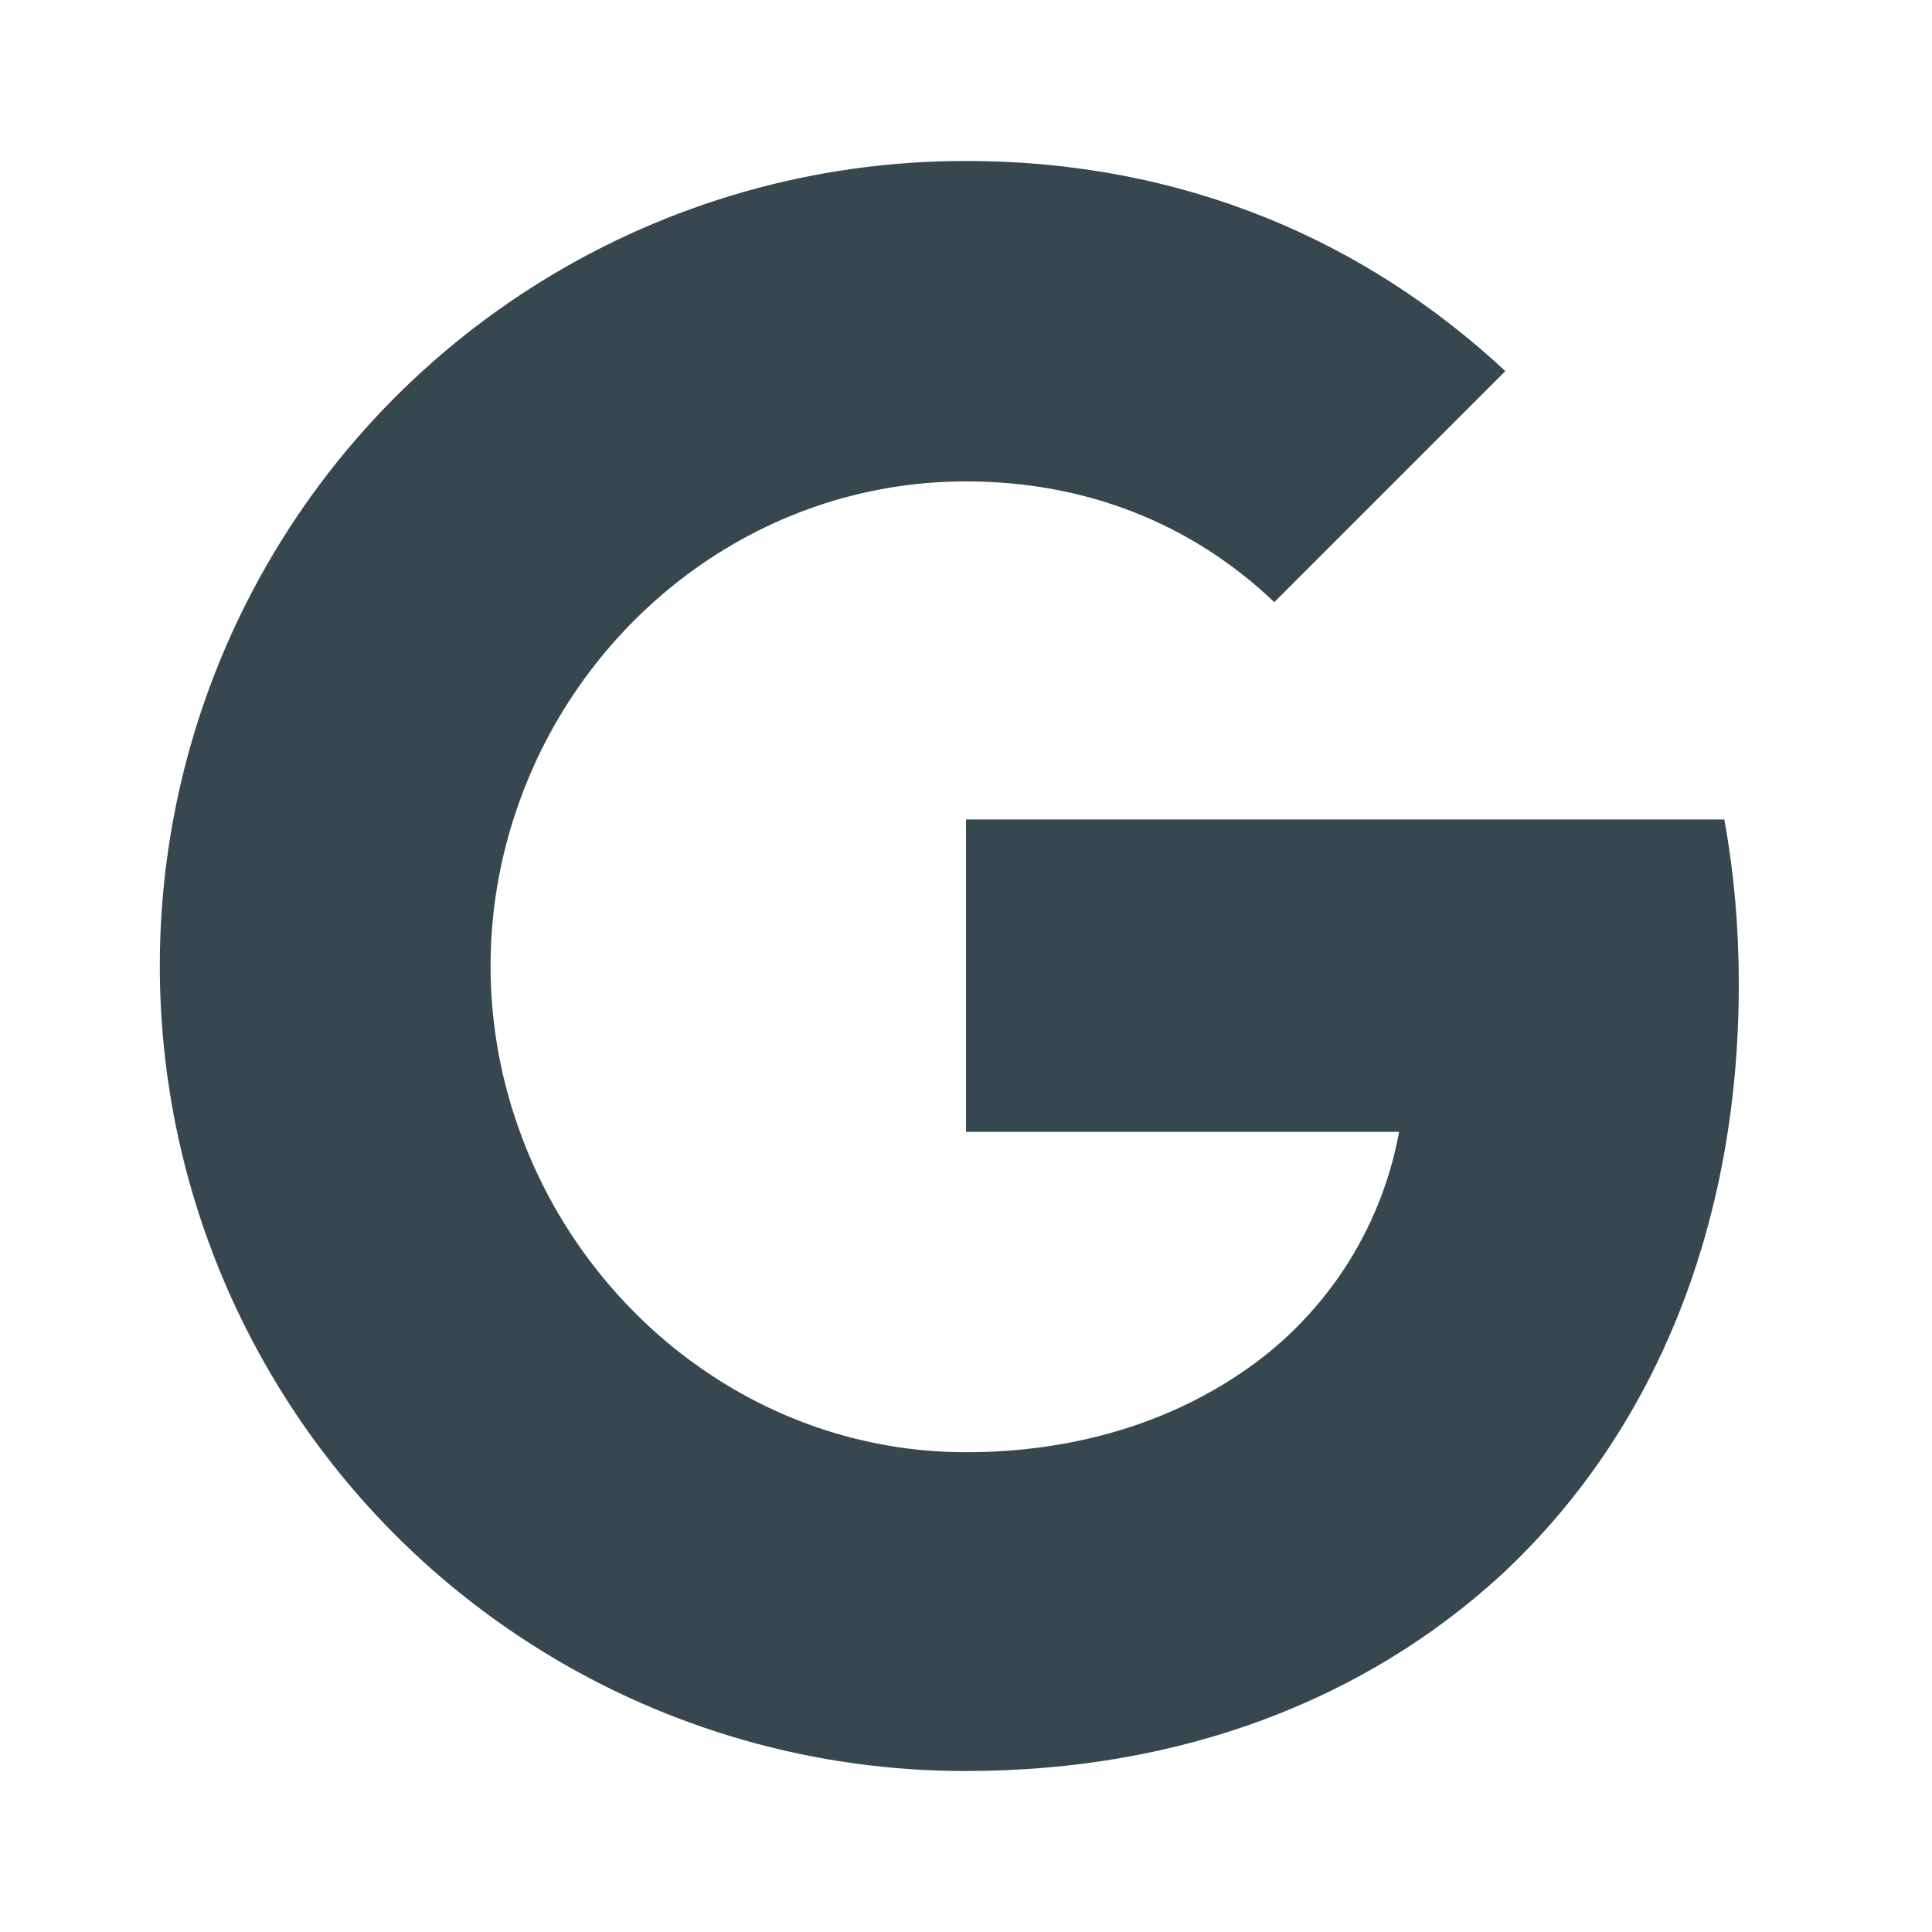
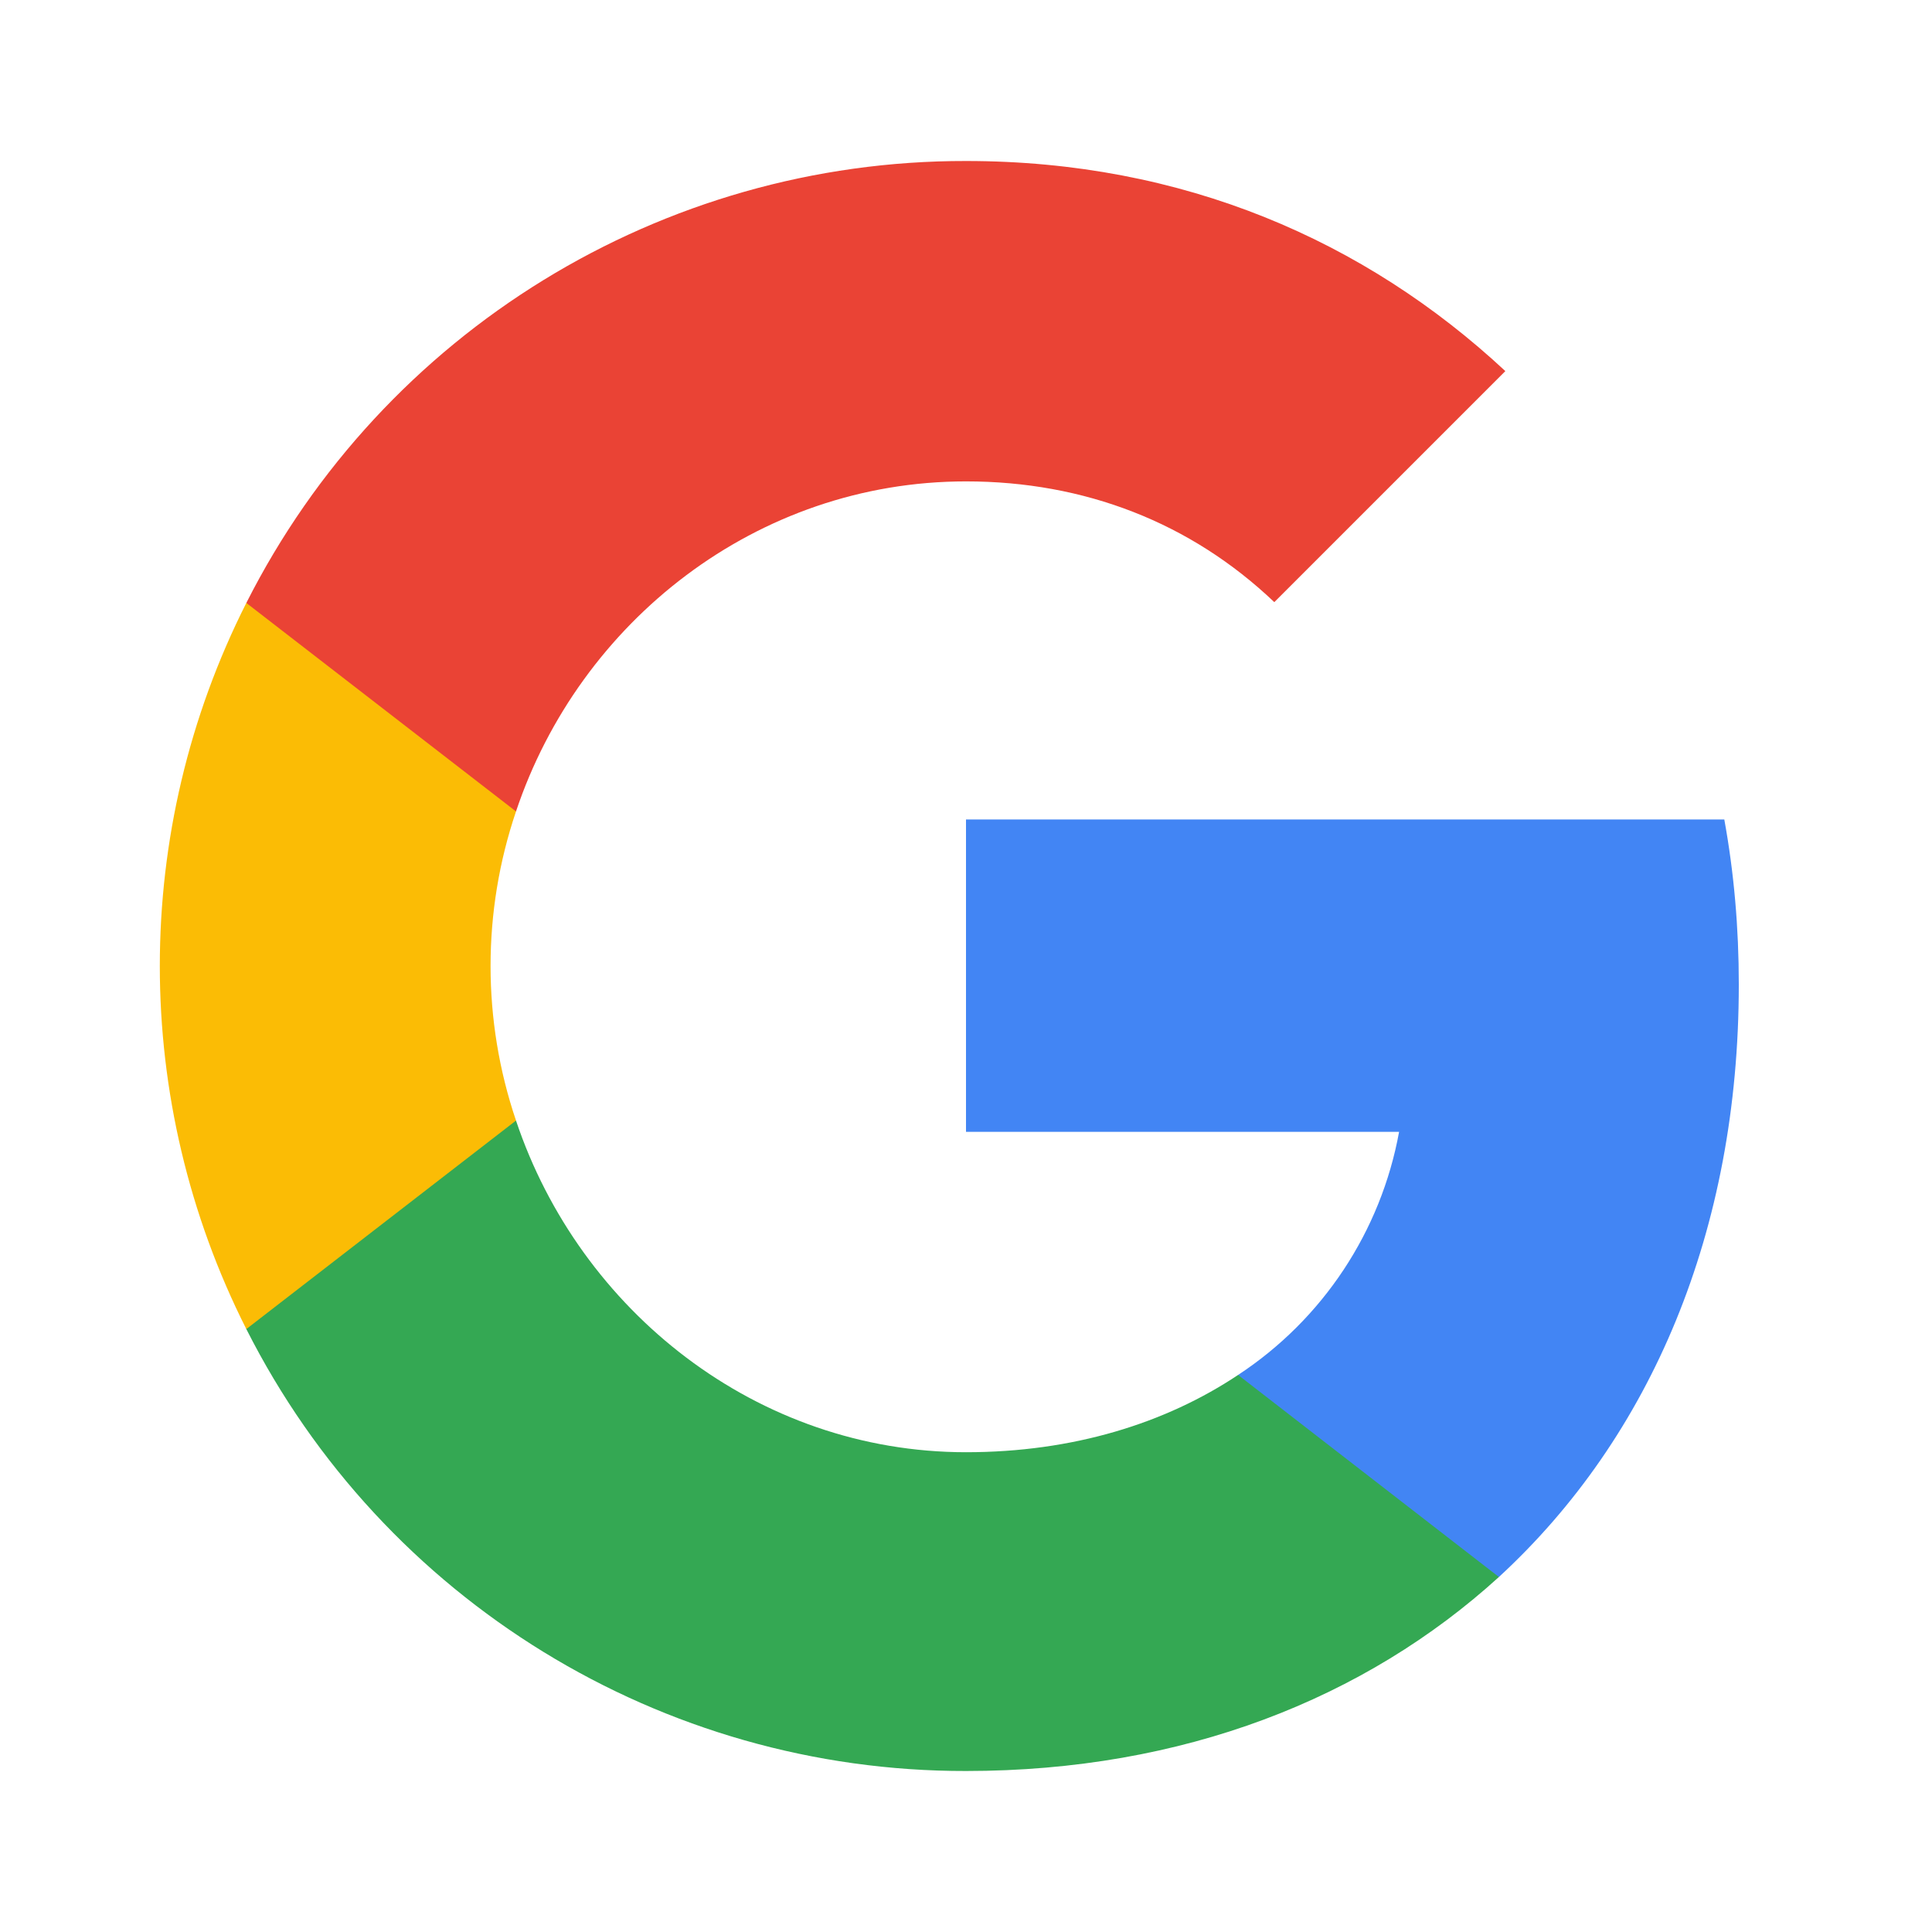
<svg xmlns="http://www.w3.org/2000/svg" viewBox="0 0 24 24" width="24" height="24" role="img" aria-label="Google">
-   <path fill="#37474F" d="M21.6 12.23c0-.71-.06-1.39-.18-2.05H12v3.88h5.38a4.6 4.6 0 0 1-2 3.02v2.51h3.24c1.89-1.74 2.98-4.3 2.98-7.36z" />
-   <path fill="#37474F" d="M12 22c2.7 0 4.96-.9 6.62-2.41l-3.24-2.51c-.9.6-2.05.96-3.38.96-2.6 0-4.8-1.76-5.59-4.12H3.06v2.59A10 10 0 0 0 12 22z" />
-   <path fill="#37474F" d="M6.41 13.92a5.99 5.99 0 0 1 0-3.84V7.49H3.06a10 10 0 0 0 0 9.02z" />
-   <path fill="#37474F" d="M12 5.98c1.47 0 2.79.51 3.83 1.5l2.87-2.87C16.96 2.99 14.7 2 12 2A10 10 0 0 0 3.06 7.49l3.35 2.59C7.2 7.72 9.4 5.98 12 5.98z" />
+   <path fill="#4285F4" d="M21.6 12.23c0-.71-.06-1.39-.18-2.05H12v3.88h5.38a4.6 4.6 0 0 1-2 3.02v2.51h3.24c1.89-1.74 2.98-4.3 2.98-7.36z" />
+   <path fill="#34A853" d="M12 22c2.7 0 4.96-.9 6.62-2.41l-3.24-2.51c-.9.6-2.05.96-3.38.96-2.6 0-4.8-1.76-5.59-4.12H3.06v2.59A10 10 0 0 0 12 22z" />
+   <path fill="#FBBC05" d="M6.41 13.92a5.99 5.99 0 0 1 0-3.84V7.49H3.06a10 10 0 0 0 0 9.02z" />
+   <path fill="#EA4335" d="M12 5.98c1.47 0 2.79.51 3.83 1.5l2.87-2.87C16.96 2.99 14.7 2 12 2A10 10 0 0 0 3.06 7.49l3.35 2.59C7.2 7.72 9.4 5.98 12 5.98z" />
</svg>
